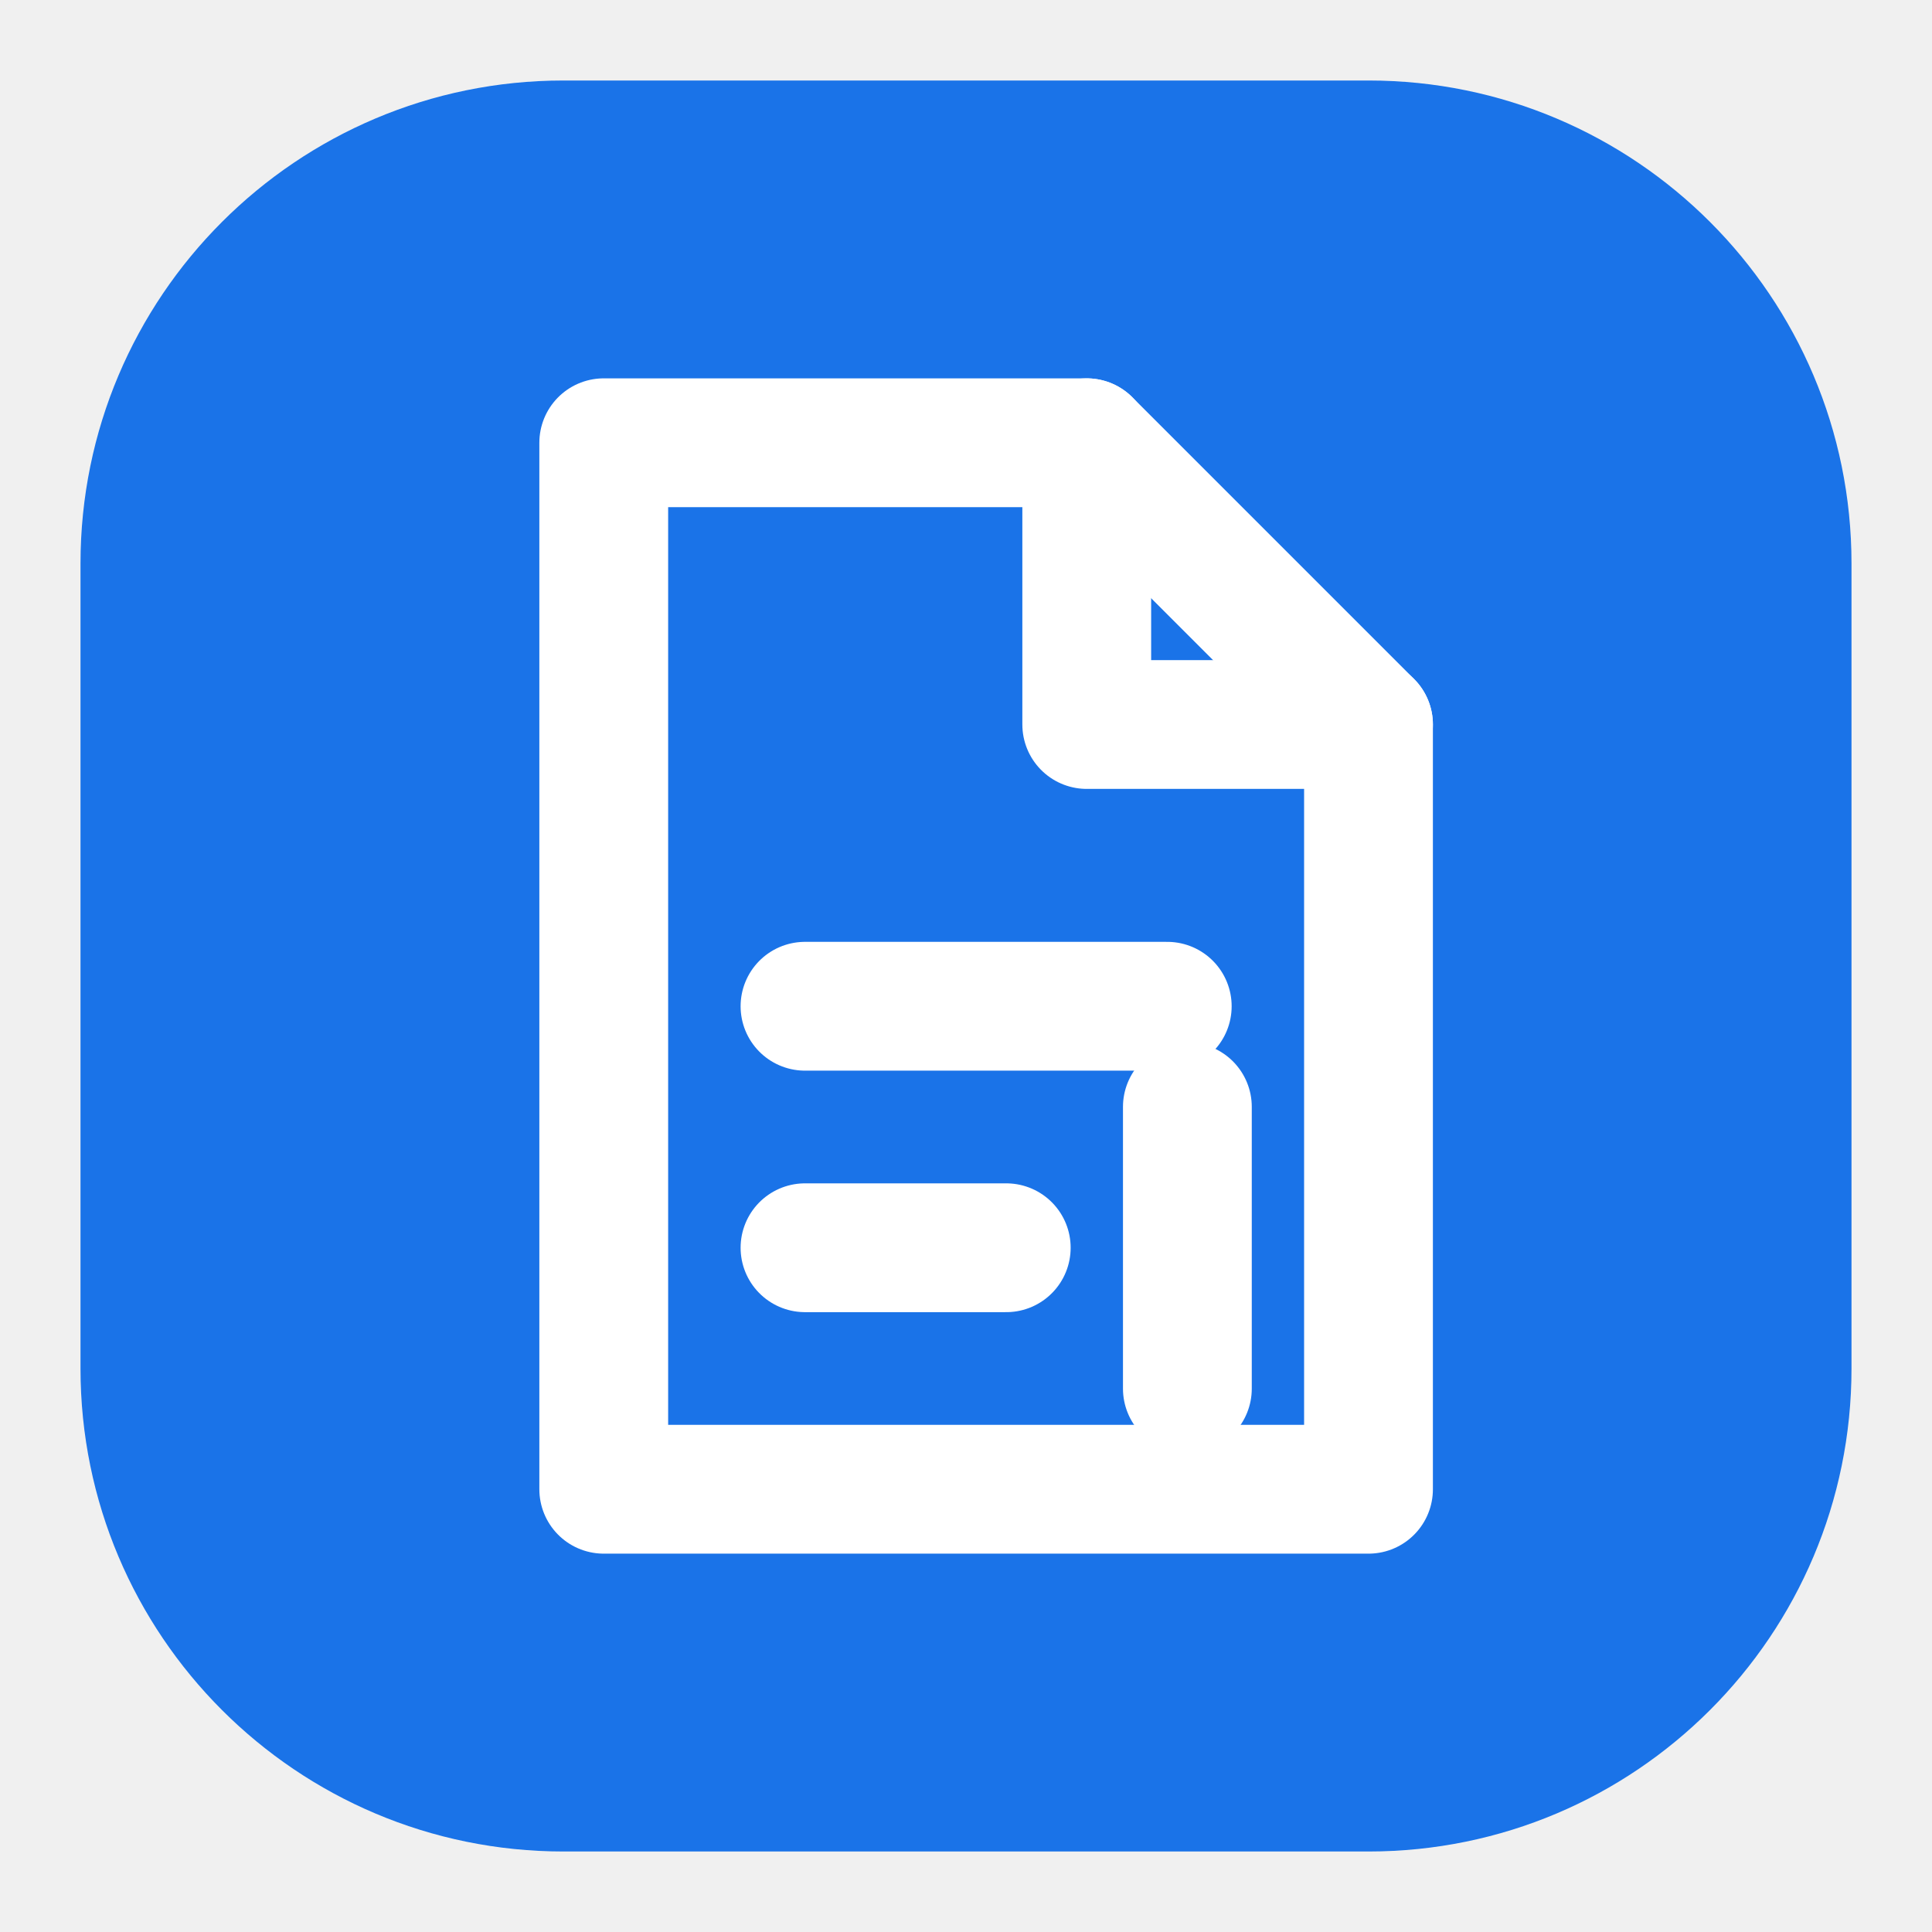
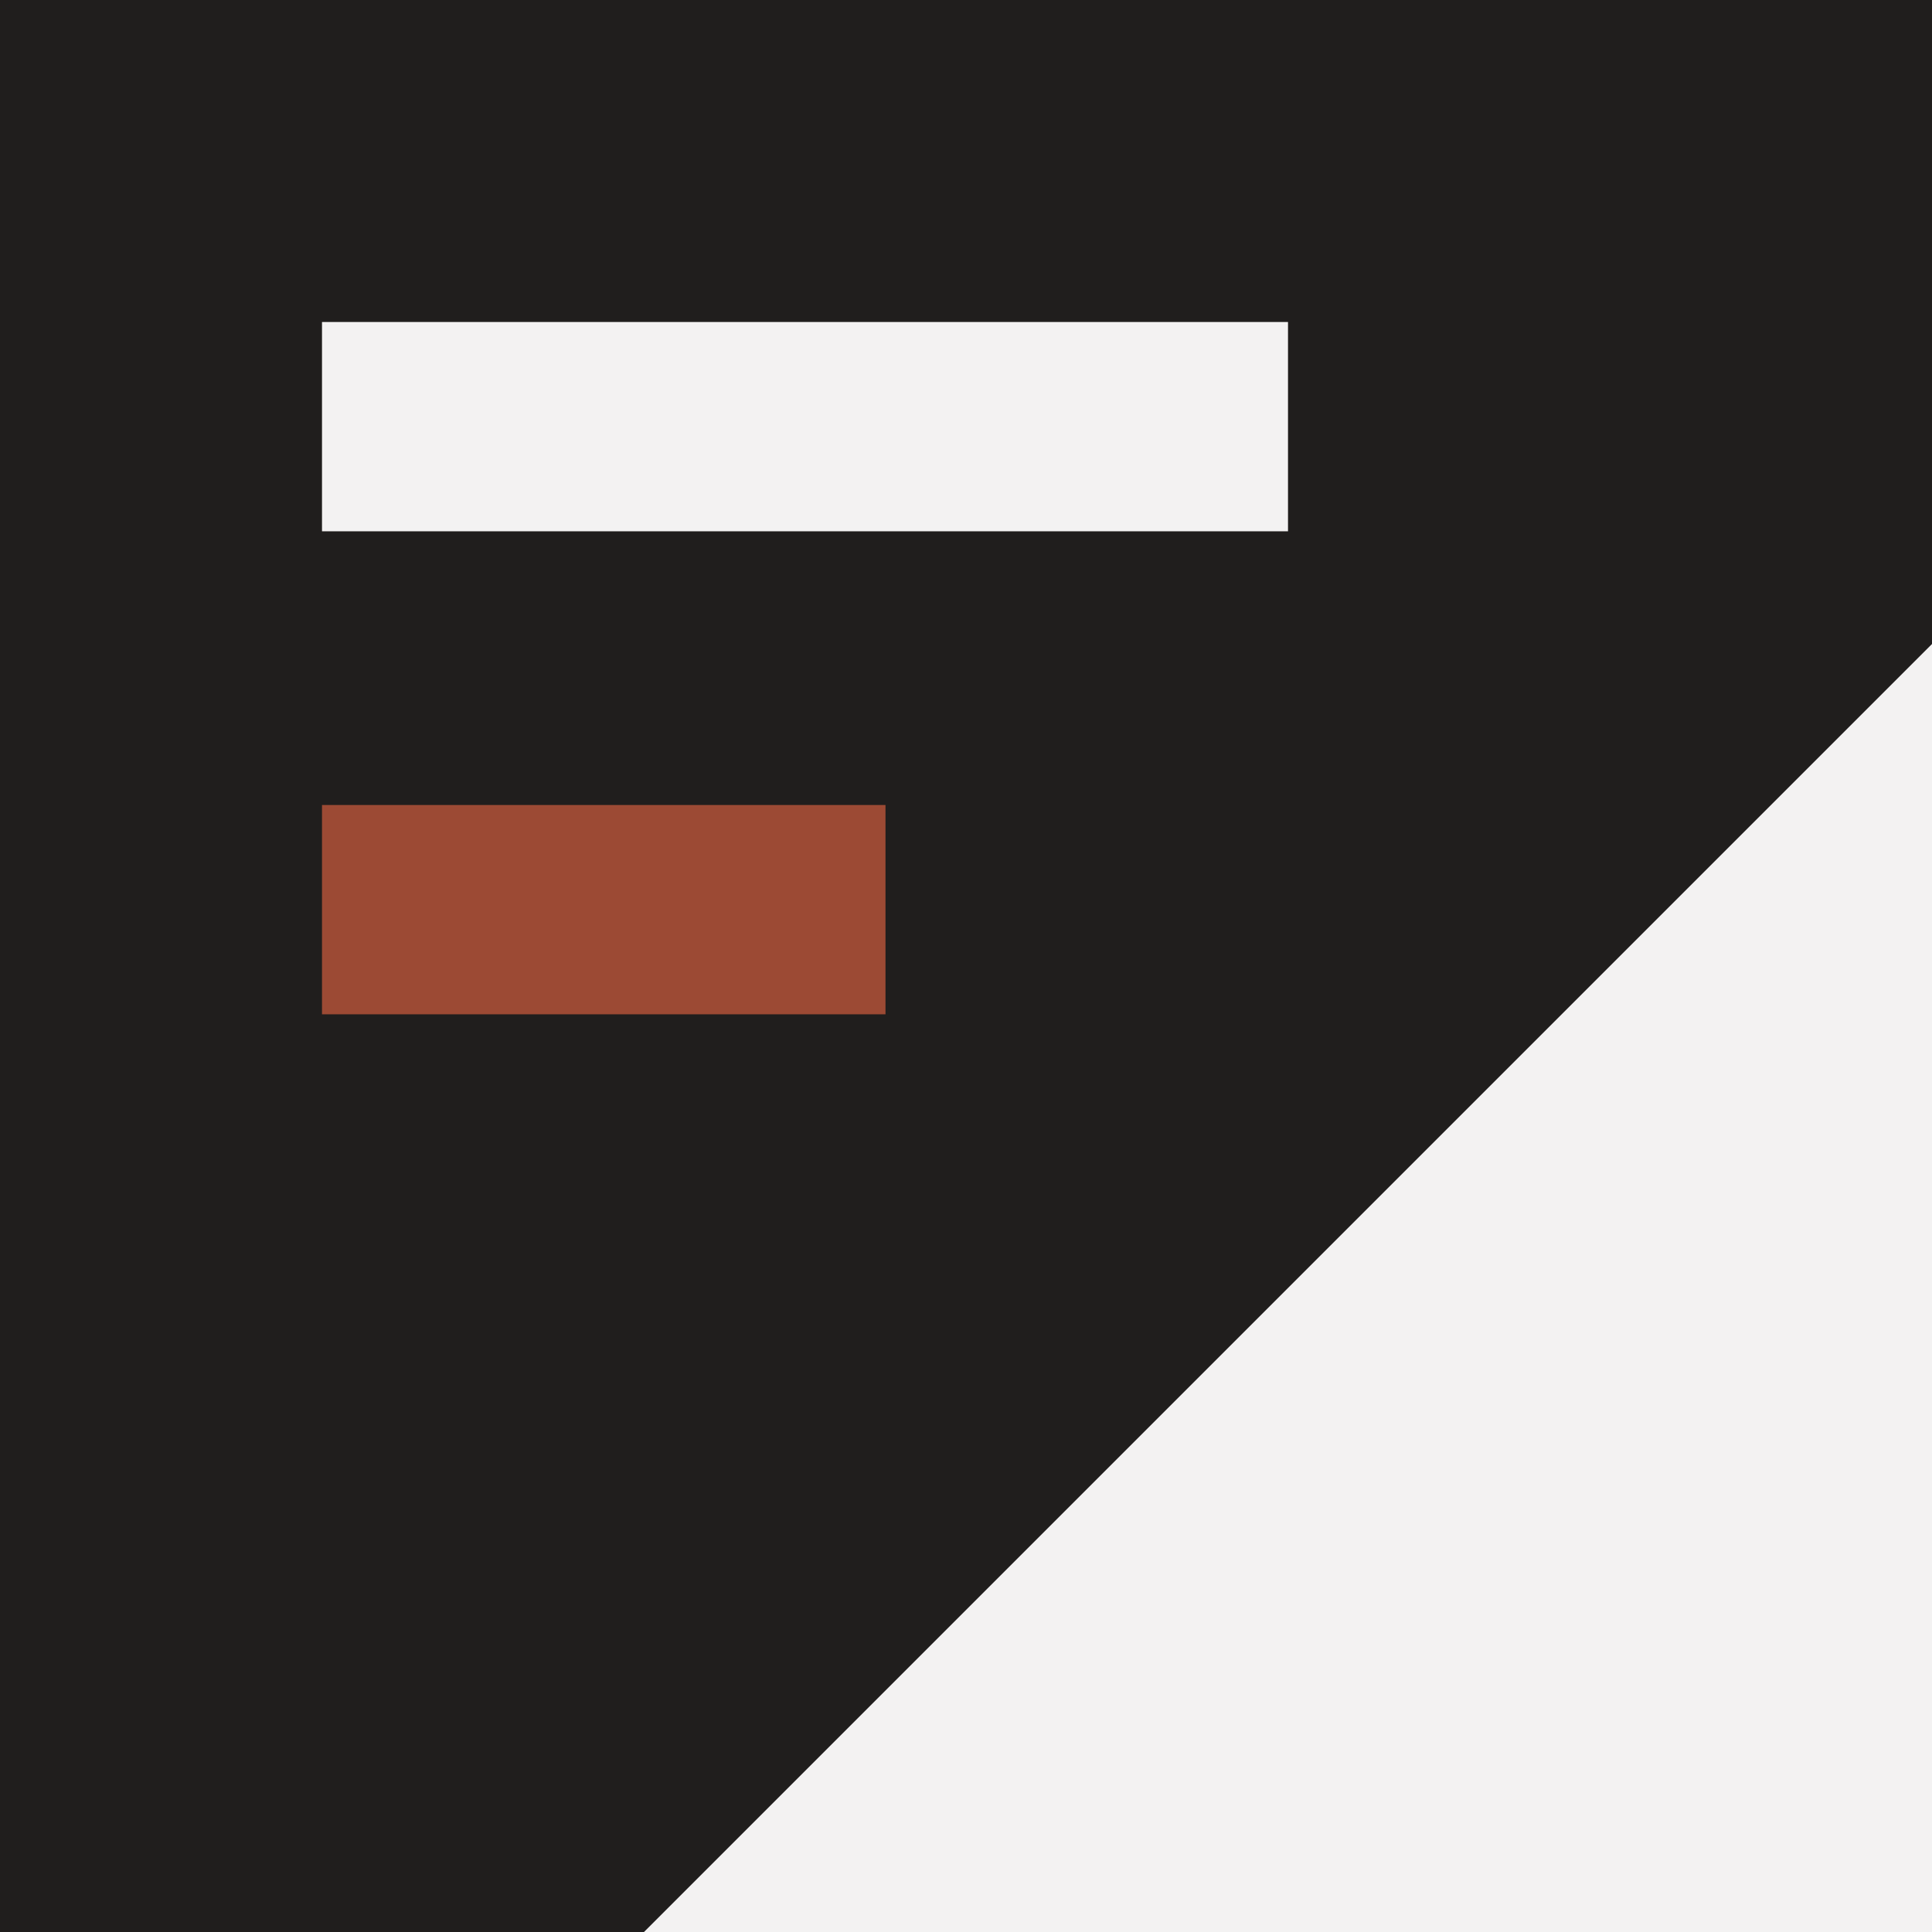
<svg xmlns="http://www.w3.org/2000/svg" viewBox="0 0 24 24" width="64" height="64">
-   <rect x="1" y="1" width="22" height="22" rx="6" fill="#1a73e8" />
-   <g fill="none" stroke="#ffffff" stroke-width="1.6" stroke-linecap="round" stroke-linejoin="round">
-     <path d="M7.5 5.5h6L17 9v9.5h-9.5z" />
-     <path d="M13.5 5.5V9H17" />
-     <path d="M10 12.5h4.5" />
-     <path d="M10 15.5h2.5" />
-     <path d="M14.75 13.75v3.5" />
-   </g>
+   <path d="M0 0h24v24H0z" fill="#201e1d" />
+   <path d="M24 24H8L24 8z" fill="#f3f2f2" />
+   <rect x="4" y="4" width="12" height="2.6" fill="#f3f2f2" />
+   <rect x="4" y="10" width="7" height="2.6" fill="#9c4a34" />
</svg>
